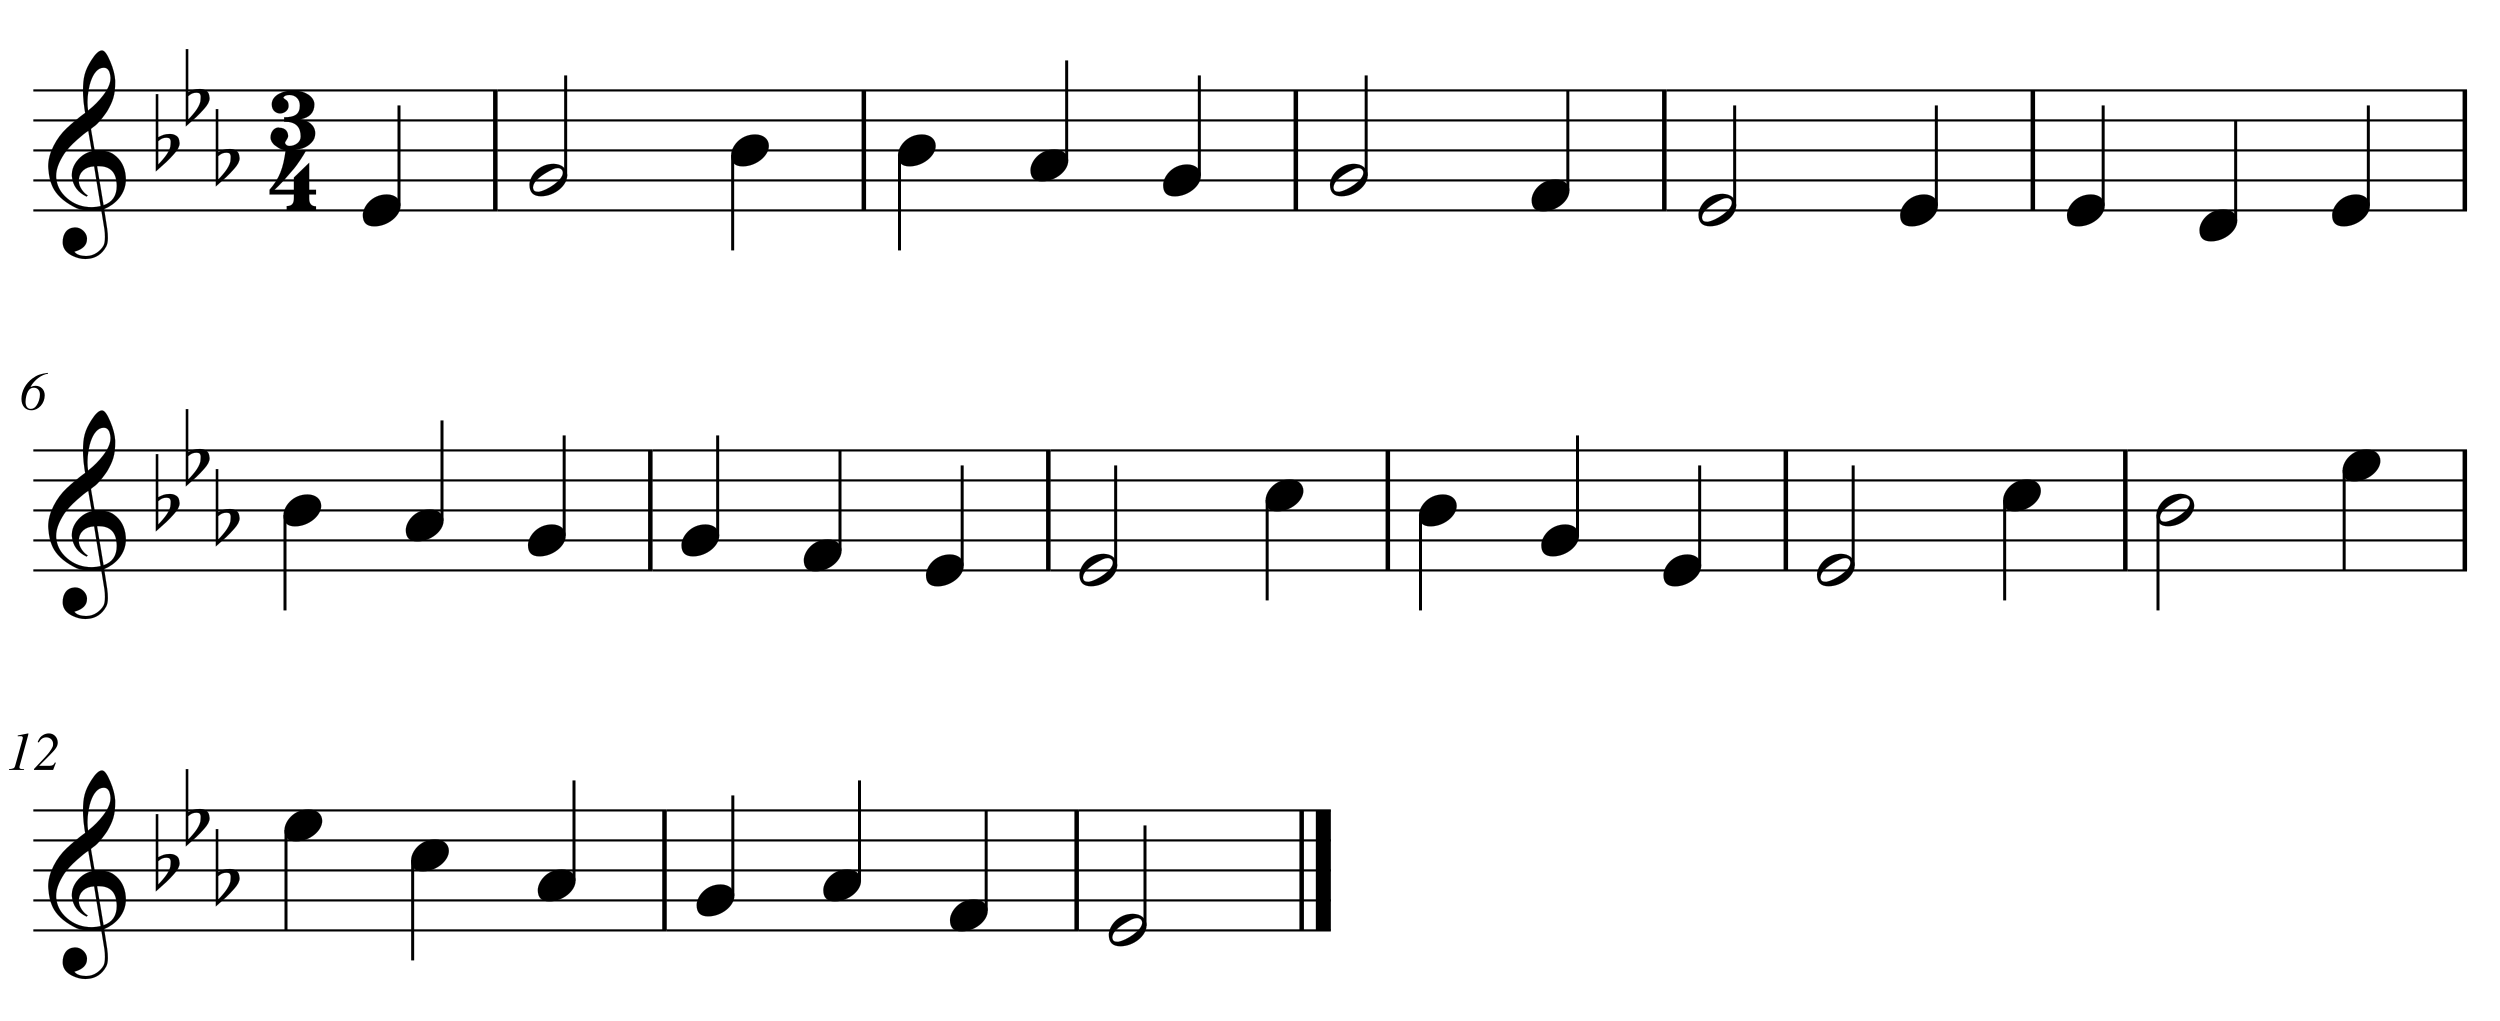
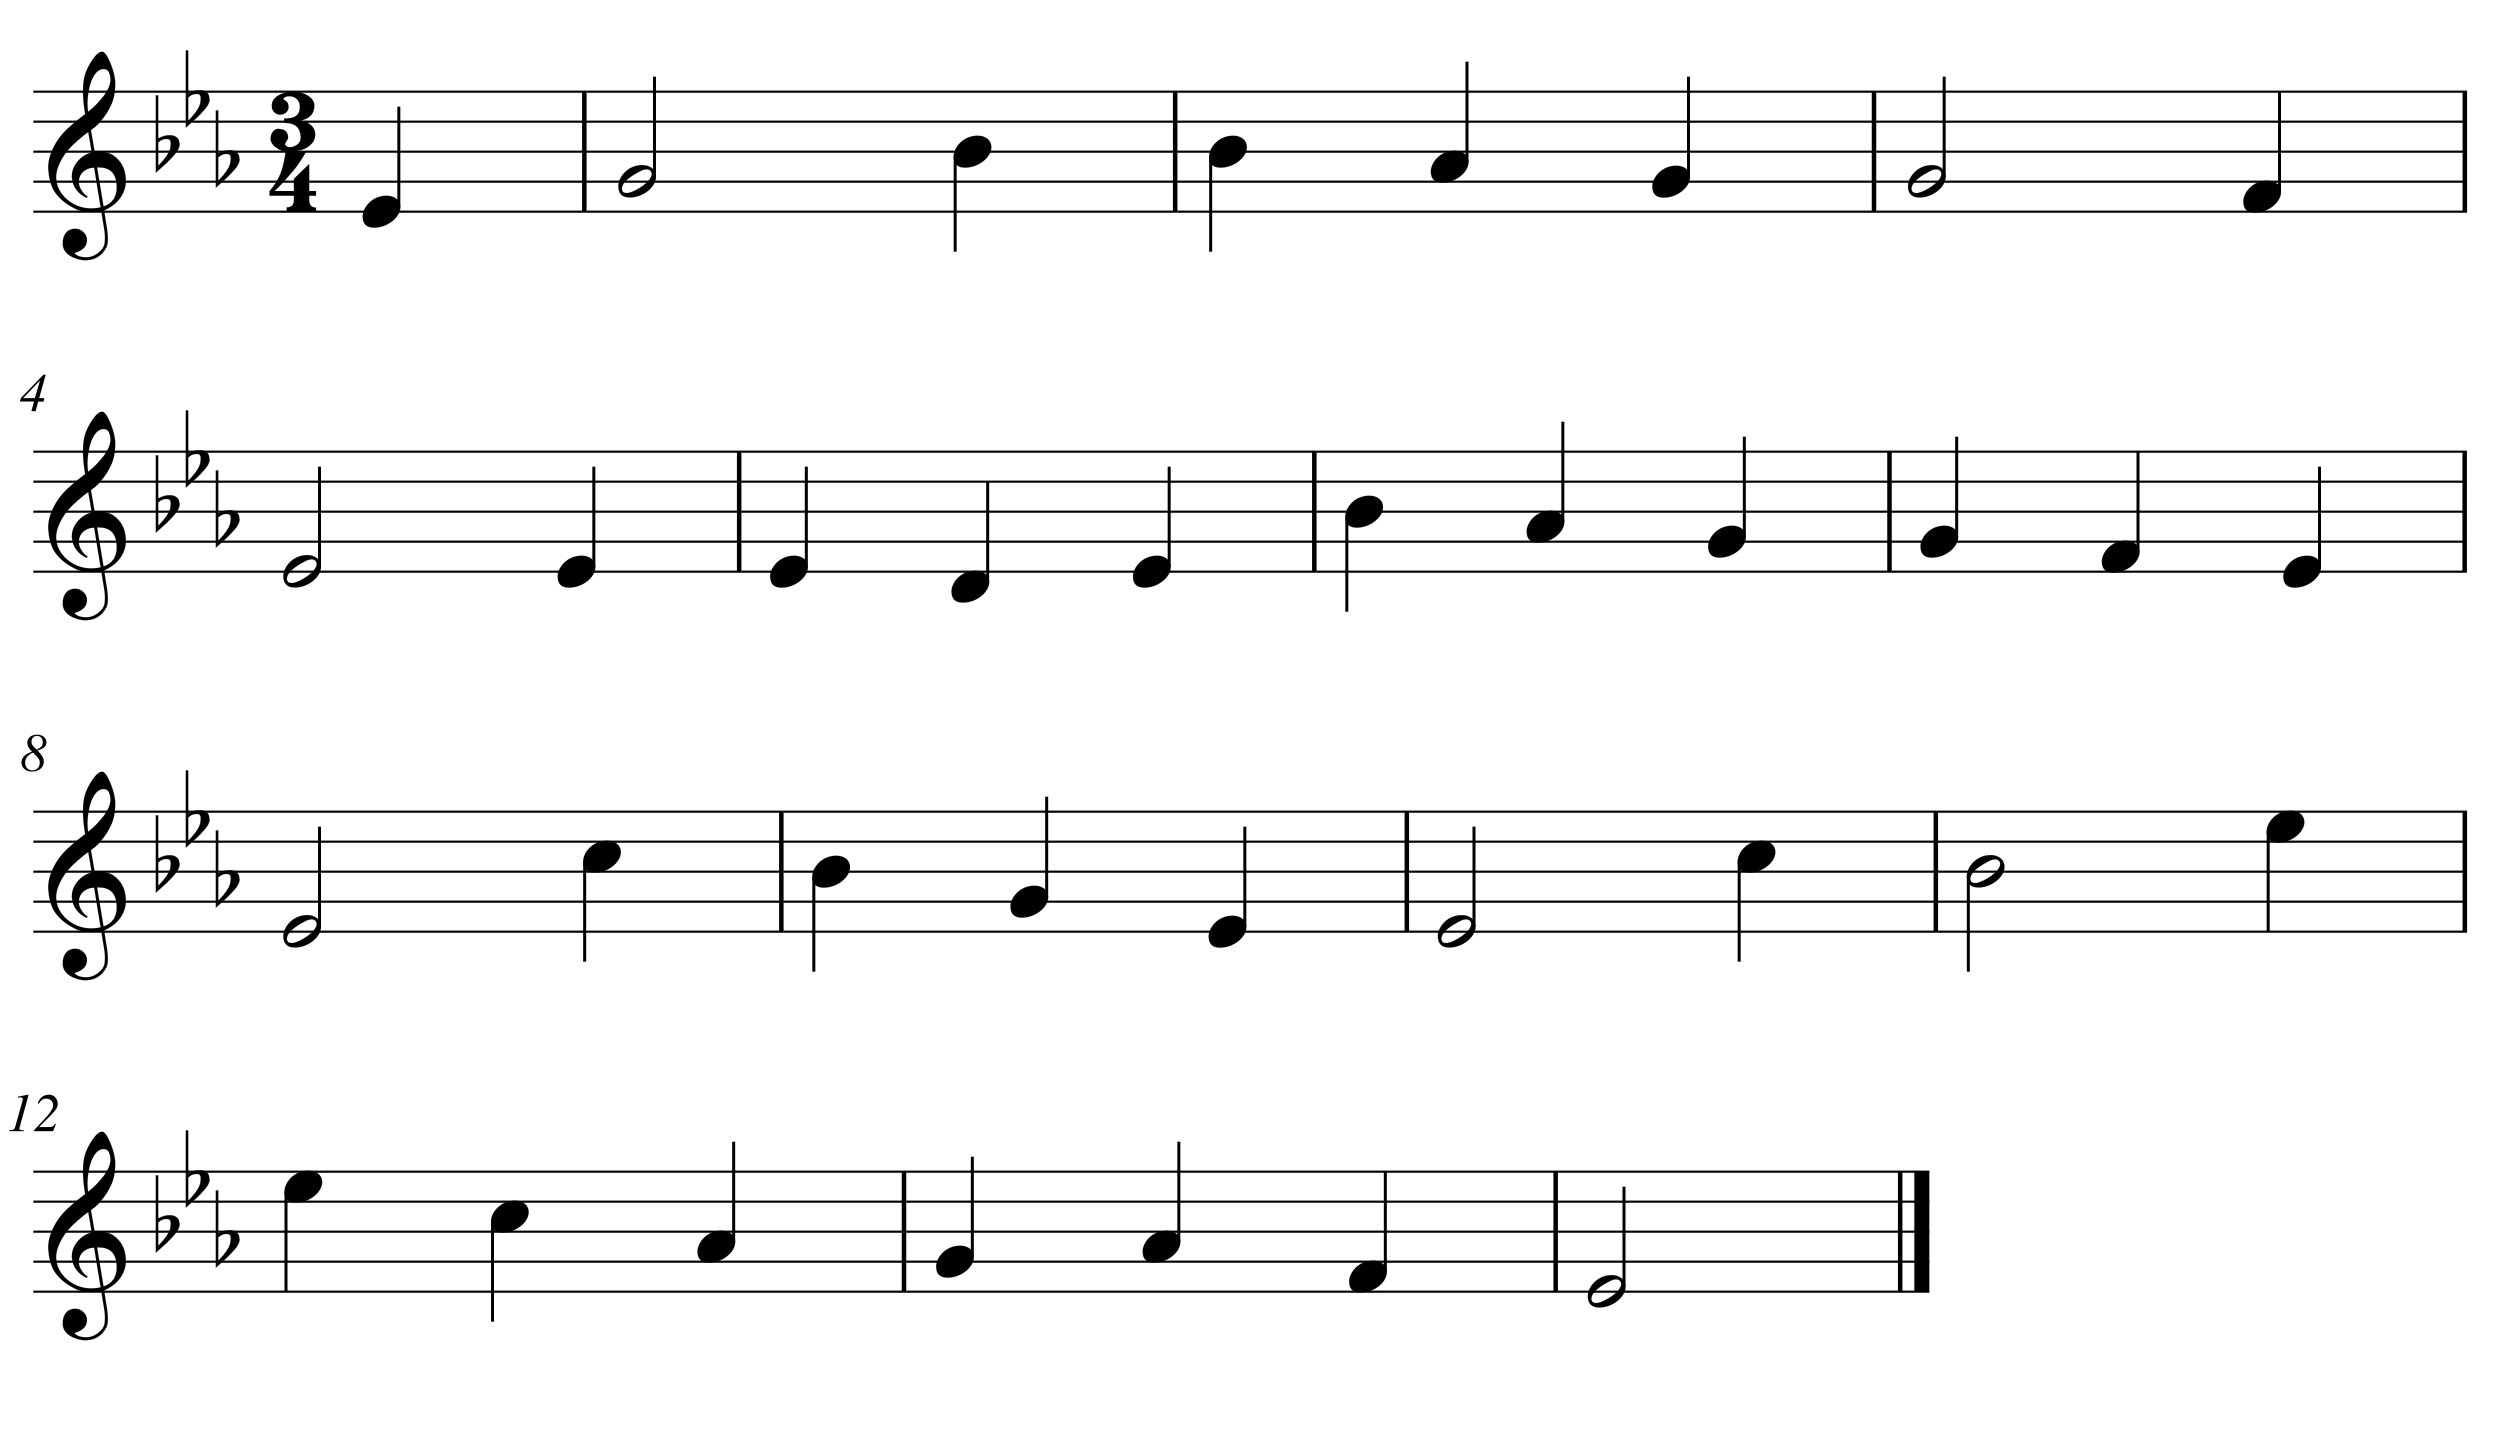
- <svg xmlns="http://www.w3.org/2000/svg" viewBox="0 0 600 245" version="1.1" overflow="visible" id="l19nj5e9">
+ <svg xmlns="http://www.w3.org/2000/svg" viewBox="0 0 600 348" version="1.1" overflow="visible" id="l19nj5e9">
  <defs>
    <g id="E050-l19nj5e9">
      <path transform="scale(1,-1)" d="M441 -245c-23 -4 -48 -6 -76 -6c-59 0 -102 7 -130 20c-88 42 -150 93 -187 154c-26 44 -43 103 -48 176c0 6 -1 13 -1 19c0 54 15 111 45 170c29 57 65 106 110 148s96 85 153 127c-3 16 -8 46 -13 92c-4 43 -5 73 -5 89c0 117 16 172 69 257c34 54 64 82 89 82 c21 0 43 -30 69 -92s39 -115 41 -159v-15c0 -109 -21 -162 -67 -241c-13 -20 -63 -90 -98 -118c-13 -9 -25 -19 -37 -29l31 -181c8 1 18 2 28 2c58 0 102 -12 133 -35c59 -43 92 -104 98 -184c1 -7 1 -15 1 -22c0 -123 -87 -209 -181 -248c8 -57 17 -110 25 -162 c5 -31 6 -58 6 -80c0 -30 -5 -53 -14 -70c-35 -64 -88 -99 -158 -103c-5 0 -11 -1 -16 -1c-37 0 -72 10 -108 27c-50 24 -77 59 -80 105v11c0 29 7 55 20 76c18 28 45 42 79 44h6c49 0 93 -42 97 -87v-9c0 -51 -34 -86 -105 -106c17 -24 51 -36 102 -36c62 0 116 43 140 85 c9 16 13 41 13 74c0 20 -1 42 -5 67c-8 53 -18 106 -26 159zM461 939c-95 0 -135 -175 -135 -286c0 -24 2 -48 5 -71c50 39 92 82 127 128c40 53 60 100 60 140v8c-4 53 -22 81 -55 81h-2zM406 119l54 -326c73 25 110 78 110 161c0 7 0 15 -1 23c-7 95 -57 142 -151 142h-12 zM382 117c-72 -2 -128 -47 -128 -120v-7c2 -46 43 -99 75 -115c-3 -2 -7 -5 -10 -10c-70 33 -116 88 -123 172v11c0 68 44 126 88 159c23 17 49 29 78 36l-29 170c-21 -13 -52 -37 -92 -73c-50 -44 -86 -84 -109 -119c-45 -69 -67 -130 -67 -182v-13c5 -68 35 -127 93 -176 s125 -73 203 -73c25 0 50 3 75 9c-19 111 -36 221 -54 331z" />
    </g>
    <g id="E260-l19nj5e9">
      <path transform="scale(1,-1)" d="M20 110c32 16 54 27 93 27c26 0 35 -3 54 -13c13 -7 24 -20 27 -38l4 -25c0 -28 -16 -57 -45 -89c-23 -25 -39 -44 -65 -68l-88 -79v644h20v-359zM90 106c-32 0 -48 -10 -70 -29v-194c31 31 54 59 71 84c21 32 32 59 32 84c0 9 1 16 1 20c0 14 -3 21 -11 30l-8 3z" />
    </g>
    <g id="E083-l19nj5e9">
      <path transform="scale(1,-1)" d="M208 250c97 0 177 -52 177 -116c0 -69 -40 -111 -118 -125c56 -5 125 -44 125 -116c0 -31 -10 -57 -31 -78c-19 -21 -45 -38 -78 -49l-50 -11c-15 -3 -36 -7 -55 -7c-50 0 -86 16 -113 38c-16 10 -23 18 -34 34c-7 13 -11 25 -11 38c0 43 27 83 68 83l3 -2 c61 0 75 -42 75 -70c0 -19 -24 -42 -26 -57c7 -17 20 -25 37 -25c44 0 94 29 94 78c0 75 -34 125 -138 125v36c84 0 131 22 131 98c0 54 -37 88 -87 88c-26 0 -43 -7 -51 -22c15 -22 44 -16 44 -70c0 -37 -37 -62 -71 -62c-22 0 -69 15 -69 76c0 79 101 116 178 116z" />
    </g>
    <g id="E084-l19nj5e9">
      <path transform="scale(1,-1)" d="M20 -78c84 97 114 180 134 329h170c-13 -32 -82 -132 -99 -151l-84 -97c-33 -36 -59 -63 -80 -81h162v102l127 123v-225h57v-39h-57v-34c0 -43 19 -65 57 -65v-34h-244v36c48 0 60 26 60 70v27h-203v39z" />
    </g>
    <g id="E0A4-l19nj5e9">
      <path transform="scale(1,-1)" d="M0 -39c0 68 73 172 200 172c66 0 114 -37 114 -95c0 -84 -106 -171 -218 -171c-64 0 -96 30 -96 94z" />
    </g>
    <g id="E0A3-l19nj5e9">
      <path transform="scale(1,-1)" d="M278 64c0 22 -17 39 -43 39c-12 0 -26 -3 -41 -10c-85 -43 -165 -94 -165 -156c5 -25 15 -32 49 -32c67 11 200 95 200 159zM0 -36c0 68 73 174 200 174c66 0 114 -39 114 -97c0 -84 -106 -173 -218 -173c-64 0 -96 32 -96 96z" />
    </g>
  </defs>
  <style type="text/css">#l19nj5e9 g.ending, #l19nj5e9 g.fing, #l19nj5e9 g.reh, #l19nj5e9 g.tempo {font-weight:bold;}#l19nj5e9 g.dir, #l19nj5e9 g.dynam, #l19nj5e9 g.mNum {font-style:italic;}#l19nj5e9 g.label {font-weight:normal;}#l19nj5e9 ellipse, #l19nj5e9 path, #l19nj5e9 polygon, #l19nj5e9 polyline, #l19nj5e9 rect {stroke:currentColor}#l19nj5e9 g.cursor {fill:dodgerblue; color:dodgerblue;}#l19nj5e9 g.cursor.chord {fill:limegreen; color:limegreen;}</style>
-   <svg class="definition-scale" color="currentColor" fill="currentColor" font-family="Times, serif" viewBox="0 0 15000 6120">
+   <svg class="definition-scale" color="currentColor" fill="currentColor" font-family="Times, serif" viewBox="0 0 15000 8680">
    <g class="page-margin" transform="translate(200, 0)">
      <g id="v3bpgbh" class="mdiv pageMilestone" />
      <g id="wtn72u" class="score pageMilestone" />
      <g id="tpu5syc" class="system">
        <g id="yhbsl03" class="section systemMilestone" />
        <g id="zymttu" class="section systemMilestone" />
        <g id="lzosgrv" class="measure">
          <g id="ushell2" class="mNum">
            <text y="297" text-anchor="middle" font-size="0px" />
          </g>
          <g id="va734np" class="staff">
-             <path d="M0 540 L2785 540" stroke-width="13" />
-             <path d="M0 720 L2785 720" stroke-width="13" />
-             <path d="M0 900 L2785 900" stroke-width="13" />
-             <path d="M0 1080 L2785 1080" stroke-width="13" />
-             <path d="M0 1260 L2785 1260" stroke-width="13" />
-             <g id="g1p91opc" class="clef">
+             <path d="M0 540 L3319 540" stroke-width="13" />
+             <path d="M0 720 L3319 720" stroke-width="13" />
+             <path d="M0 900 L3319 900" stroke-width="13" />
+             <path d="M0 1080 L3319 1080" stroke-width="13" />
+             <path d="M0 1260 L3319 1260" stroke-width="13" />
+             <g id="c1ixq224" class="clef">
              <use href="#E050-l19nj5e9" transform="translate(90, 1080) scale(0.72, 0.72)" />
            </g>
-             <g id="hl4i7p" class="keySig">
-               <g id="i1wi6yr6" class="keyAccid">
+             <g id="dkla2xo" class="keySig">
+               <g id="e1ar93zi" class="keyAccid">
                <use href="#E260-l19nj5e9" transform="translate(735, 900) scale(0.72, 0.72)" />
              </g>
-               <g id="j1a29q7v" class="keyAccid">
+               <g id="frs1ots" class="keyAccid">
                <use href="#E260-l19nj5e9" transform="translate(915, 630) scale(0.72, 0.72)" />
              </g>
-               <g id="k119sr3q" class="keyAccid">
+               <g id="g1dgssja" class="keyAccid">
                <use href="#E260-l19nj5e9" transform="translate(1095, 990) scale(0.72, 0.72)" />
              </g>
            </g>
-             <g id="l853oj6" class="meterSig">
+             <g id="h1avu1va" class="meterSig">
              <use href="#E083-l19nj5e9" transform="translate(1409, 720) scale(0.72, 0.72)" />
              <use href="#E084-l19nj5e9" transform="translate(1403, 1080) scale(0.72, 0.72)" />
            </g>
            <g id="w1cybpcc" class="layer">
              <g id="x15wwqth" class="note">
                <g class="notehead">
-                   <use href="#E0A4-l19nj5e9" transform="translate(1977, 1260) scale(0.72, 0.72)" />
+                   <use href="#E0A4-l19nj5e9" transform="translate(1976, 1260) scale(0.72, 0.72)" />
                </g>
                <g id="rzqft21" class="stem">
-                   <path d="M2194 1232 L2194 630" stroke-width="18" />
+                   <path d="M2193 1232 L2193 630" stroke-width="18" />
                </g>
                <g id="yv3lqdm" class="accid" />
              </g>
            </g>
          </g>
          <g id="t1kzq82m" class="barLine">
-             <path d="M2772 540 L2772 1260" stroke-width="27" />
+             <path d="M3306 540 L3306 1260" stroke-width="27" />
          </g>
        </g>
        <g id="z2gqwr3" class="measure">
          <g id="izodm98" class="staff">
-             <path d="M2785 540 L4996 540" stroke-width="13" />
-             <path d="M2785 720 L4996 720" stroke-width="13" />
-             <path d="M2785 900 L4996 900" stroke-width="13" />
-             <path d="M2785 1080 L4996 1080" stroke-width="13" />
-             <path d="M2785 1260 L4996 1260" stroke-width="13" />
+             <path d="M3319 540 L6864 540" stroke-width="13" />
+             <path d="M3319 720 L6864 720" stroke-width="13" />
+             <path d="M3319 900 L6864 900" stroke-width="13" />
+             <path d="M3319 1080 L6864 1080" stroke-width="13" />
+             <path d="M3319 1260 L6864 1260" stroke-width="13" />
            <g id="j1mj6nxn" class="layer">
              <g id="k1d0qcvg" class="note">
                <g class="notehead">
-                   <use href="#E0A3-l19nj5e9" transform="translate(2977, 1080) scale(0.72, 0.72)" />
+                   <use href="#E0A3-l19nj5e9" transform="translate(3510, 1080) scale(0.72, 0.72)" />
                </g>
                <g id="s13mhw1v" class="stem">
-                   <path d="M3194 1052 L3194 450" stroke-width="18" />
+                   <path d="M3727 1052 L3727 450" stroke-width="18" />
                </g>
              </g>
              <g id="leeh8fz" class="note">
                <g class="notehead">
-                   <use href="#E0A4-l19nj5e9" transform="translate(4187, 900) scale(0.72, 0.72)" />
+                   <use href="#E0A4-l19nj5e9" transform="translate(5522, 900) scale(0.72, 0.72)" />
                </g>
                <g id="t195nmvf" class="stem">
-                   <path d="M4196 928 L4196 1500" stroke-width="18" />
+                   <path d="M5531 928 L5531 1500" stroke-width="18" />
                </g>
                <g id="m5odh2d" class="accid" />
              </g>
            </g>
          </g>
          <g id="hju2rxn" class="barLine">
-             <path d="M4983 540 L4983 1260" stroke-width="27" />
+             <path d="M6851 540 L6851 1260" stroke-width="27" />
          </g>
        </g>
        <g id="n16gprxv" class="measure">
          <g id="wgj8qwy" class="staff">
-             <path d="M4996 540 L7588 540" stroke-width="13" />
-             <path d="M4996 720 L7588 720" stroke-width="13" />
-             <path d="M4996 900 L7588 900" stroke-width="13" />
-             <path d="M4996 1080 L7588 1080" stroke-width="13" />
-             <path d="M4996 1260 L7588 1260" stroke-width="13" />
+             <path d="M6864 540 L11057 540" stroke-width="13" />
+             <path d="M6864 720 L11057 720" stroke-width="13" />
+             <path d="M6864 900 L11057 900" stroke-width="13" />
+             <path d="M6864 1080 L11057 1080" stroke-width="13" />
+             <path d="M6864 1260 L11057 1260" stroke-width="13" />
            <g id="xfggj11" class="layer">
              <g id="y1waypqj" class="note">
                <g class="notehead">
-                   <use href="#E0A4-l19nj5e9" transform="translate(5188, 900) scale(0.72, 0.72)" />
+                   <use href="#E0A4-l19nj5e9" transform="translate(7055, 900) scale(0.72, 0.72)" />
                </g>
                <g id="u1huv7ug" class="stem">
-                   <path d="M5197 928 L5197 1500" stroke-width="18" />
+                   <path d="M7064 928 L7064 1500" stroke-width="18" />
                </g>
                <g id="zfx25hn" class="accid" />
              </g>
              <g id="a3ie8ud" class="note">
                <g class="notehead">
-                   <use href="#E0A4-l19nj5e9" transform="translate(5983, 990) scale(0.72, 0.72)" />
+                   <use href="#E0A4-l19nj5e9" transform="translate(8385, 990) scale(0.72, 0.72)" />
                </g>
                <g id="v2tl8w5" class="stem">
-                   <path d="M6200 962 L6200 360" stroke-width="18" />
+                   <path d="M8602 962 L8602 360" stroke-width="18" />
                </g>
                <g id="b37hn12" class="accid" />
              </g>
              <g id="c1kyp1ws" class="note">
                <g class="notehead">
-                   <use href="#E0A4-l19nj5e9" transform="translate(6779, 1080) scale(0.72, 0.72)" />
+                   <use href="#E0A4-l19nj5e9" transform="translate(9714, 1080) scale(0.72, 0.72)" />
                </g>
                <g id="w1lra14t" class="stem">
-                   <path d="M6996 1052 L6996 450" stroke-width="18" />
+                   <path d="M9931 1052 L9931 450" stroke-width="18" />
                </g>
              </g>
            </g>
          </g>
          <g id="v6sh6uc" class="barLine">
-             <path d="M7575 540 L7575 1260" stroke-width="27" />
+             <path d="M11044 540 L11044 1260" stroke-width="27" />
          </g>
        </g>
        <g id="d1eyoooy" class="measure">
          <g id="mwxt00x" class="staff">
-             <path d="M7588 540 L9799 540" stroke-width="13" />
-             <path d="M7588 720 L9799 720" stroke-width="13" />
-             <path d="M7588 900 L9799 900" stroke-width="13" />
-             <path d="M7588 1080 L9799 1080" stroke-width="13" />
-             <path d="M7588 1260 L9799 1260" stroke-width="13" />
+             <path d="M11057 540 L14602 540" stroke-width="13" />
+             <path d="M11057 720 L14602 720" stroke-width="13" />
+             <path d="M11057 900 L14602 900" stroke-width="13" />
+             <path d="M11057 1080 L14602 1080" stroke-width="13" />
+             <path d="M11057 1260 L14602 1260" stroke-width="13" />
            <g id="ndvl5ld" class="layer">
              <g id="o1nwbnw5" class="note">
                <g class="notehead">
-                   <use href="#E0A3-l19nj5e9" transform="translate(7780, 1080) scale(0.72, 0.72)" />
+                   <use href="#E0A3-l19nj5e9" transform="translate(11248, 1080) scale(0.72, 0.72)" />
                </g>
                <g id="xlw6597" class="stem">
-                   <path d="M7997 1052 L7997 450" stroke-width="18" />
+                   <path d="M11465 1052 L11465 450" stroke-width="18" />
                </g>
              </g>
              <g id="p1r78e3w" class="note">
                <g class="notehead">
-                   <use href="#E0A4-l19nj5e9" transform="translate(8990, 1170) scale(0.72, 0.72)" />
+                   <use href="#E0A4-l19nj5e9" transform="translate(13260, 1170) scale(0.72, 0.72)" />
                </g>
                <g id="y115m6re" class="stem">
-                   <path d="M9207 1142 L9207 540" stroke-width="18" />
+                   <path d="M13477 1142 L13477 540" stroke-width="18" />
                </g>
              </g>
            </g>
          </g>
          <g id="lcz237t" class="barLine">
-             <path d="M9786 540 L9786 1260" stroke-width="27" />
-           </g>
-         </g>
+             <path d="M14589 540 L14589 1260" stroke-width="27" />
+           </g>
+         </g>
+       </g>
+       <g id="wjzv8n7" class="system">
        <g id="qjepdrb" class="measure">
+           <g id="s12rtncy" class="mNum autogenerated">
+             <text y="2457" text-anchor="middle" font-size="0px">
+               <tspan id="t14b93oq" class="text">
+                 <tspan font-size="324px">4</tspan>
+               </tspan>
+             </text>
+           </g>
          <g id="z16wv72r" class="staff">
-             <path d="M9799 540 L12010 540" stroke-width="13" />
-             <path d="M9799 720 L12010 720" stroke-width="13" />
-             <path d="M9799 900 L12010 900" stroke-width="13" />
-             <path d="M9799 1080 L12010 1080" stroke-width="13" />
-             <path d="M9799 1260 L12010 1260" stroke-width="13" />
+             <path d="M0 2700 L4248 2700" stroke-width="13" />
+             <path d="M0 2880 L4248 2880" stroke-width="13" />
+             <path d="M0 3060 L4248 3060" stroke-width="13" />
+             <path d="M0 3240 L4248 3240" stroke-width="13" />
+             <path d="M0 3420 L4248 3420" stroke-width="13" />
+             <g id="ujoavut" class="clef">
+               <use href="#E050-l19nj5e9" transform="translate(90, 3240) scale(0.72, 0.72)" />
+             </g>
+             <g id="v1a0m8jh" class="keySig">
+               <g id="w8ad8i4" class="keyAccid">
+                 <use href="#E260-l19nj5e9" transform="translate(735, 3060) scale(0.72, 0.72)" />
+               </g>
+               <g id="x1k5klup" class="keyAccid">
+                 <use href="#E260-l19nj5e9" transform="translate(915, 2790) scale(0.72, 0.72)" />
+               </g>
+               <g id="yckly7f" class="keyAccid">
+                 <use href="#E260-l19nj5e9" transform="translate(1095, 3150) scale(0.72, 0.72)" />
+               </g>
+             </g>
            <g id="a1n0fw13" class="layer">
              <g id="b13viyd2" class="note">
                <g class="notehead">
-                   <use href="#E0A3-l19nj5e9" transform="translate(9991, 1260) scale(0.72, 0.72)" />
+                   <use href="#E0A3-l19nj5e9" transform="translate(1500, 3420) scale(0.72, 0.72)" />
                </g>
                <g id="znyoh2x" class="stem">
-                   <path d="M10208 1232 L10208 630" stroke-width="18" />
+                   <path d="M1717 3392 L1717 2790" stroke-width="18" />
                </g>
                <g id="c1yevvwh" class="accid" />
              </g>
              <g id="d1sqgsul" class="note">
                <g class="notehead">
-                   <use href="#E0A4-l19nj5e9" transform="translate(11201, 1260) scale(0.72, 0.72)" />
+                   <use href="#E0A4-l19nj5e9" transform="translate(3146, 3420) scale(0.72, 0.72)" />
                </g>
                <g id="a1b3yb8" class="stem">
-                   <path d="M11418 1232 L11418 630" stroke-width="18" />
+                   <path d="M3363 3392 L3363 2790" stroke-width="18" />
                </g>
                <g id="e11rutd2" class="accid" />
              </g>
            </g>
          </g>
          <g id="y23h8om" class="barLine">
-             <path d="M11997 540 L11997 1260" stroke-width="27" />
+             <path d="M4235 2700 L4235 3420" stroke-width="27" />
          </g>
        </g>
        <g id="fwigvp2" class="measure">
          <g id="o1hn97h8" class="staff">
-             <path d="M12010 540 L14602 540" stroke-width="13" />
-             <path d="M12010 720 L14602 720" stroke-width="13" />
-             <path d="M12010 900 L14602 900" stroke-width="13" />
-             <path d="M12010 1080 L14602 1080" stroke-width="13" />
-             <path d="M12010 1260 L14602 1260" stroke-width="13" />
+             <path d="M4248 2700 L7699 2700" stroke-width="13" />
+             <path d="M4248 2880 L7699 2880" stroke-width="13" />
+             <path d="M4248 3060 L7699 3060" stroke-width="13" />
+             <path d="M4248 3240 L7699 3240" stroke-width="13" />
+             <path d="M4248 3420 L7699 3420" stroke-width="13" />
            <g id="pmwmthe" class="layer">
              <g id="q14fmeoc" class="note">
                <g class="notehead">
-                   <use href="#E0A4-l19nj5e9" transform="translate(12202, 1260) scale(0.72, 0.72)" />
+                   <use href="#E0A4-l19nj5e9" transform="translate(4421, 3420) scale(0.72, 0.72)" />
                </g>
                <g id="b179xb8m" class="stem">
-                   <path d="M12419 1232 L12419 630" stroke-width="18" />
+                   <path d="M4638 3392 L4638 2790" stroke-width="18" />
                </g>
                <g id="rivwb27" class="accid" />
              </g>
              <g id="s1f31sgl" class="note">
                <g class="notehead">
-                   <use href="#E0A4-l19nj5e9" transform="translate(12997, 1350) scale(0.72, 0.72)" />
+                   <use href="#E0A4-l19nj5e9" transform="translate(5509, 3510) scale(0.72, 0.72)" />
                </g>
                <g id="codpwfc" class="stem">
-                   <path d="M13214 1322 L13214 720" stroke-width="18" />
+                   <path d="M5726 3482 L5726 2880" stroke-width="18" />
                </g>
              </g>
              <g id="t1ajik95" class="note">
                <g class="notehead">
-                   <use href="#E0A4-l19nj5e9" transform="translate(13793, 1260) scale(0.72, 0.72)" />
+                   <use href="#E0A4-l19nj5e9" transform="translate(6598, 3420) scale(0.72, 0.72)" />
                </g>
                <g id="dvn23fz" class="stem">
-                   <path d="M14010 1232 L14010 630" stroke-width="18" />
+                   <path d="M6815 3392 L6815 2790" stroke-width="18" />
                </g>
                <g id="u6oscn4" class="accid" />
              </g>
            </g>
          </g>
          <g id="n1p91bt0" class="barLine">
-             <path d="M14589 540 L14589 1260" stroke-width="27" />
+             <path d="M7686 2700 L7686 3420" stroke-width="27" />
+           </g>
+         </g>
+         <g id="vyt4ad" class="measure">
+           <g id="e11izfdo" class="staff">
+             <path d="M7699 2700 L11150 2700" stroke-width="13" />
+             <path d="M7699 2880 L11150 2880" stroke-width="13" />
+             <path d="M7699 3060 L11150 3060" stroke-width="13" />
+             <path d="M7699 3240 L11150 3240" stroke-width="13" />
+             <path d="M7699 3420 L11150 3420" stroke-width="13" />
+             <g id="fqn9gl2" class="layer">
+               <g id="goma0gm" class="note">
+                 <g class="notehead">
+                   <use href="#E0A4-l19nj5e9" transform="translate(7872, 3060) scale(0.72, 0.72)" />
+                 </g>
+                 <g id="e1ksyeqi" class="stem">
+                   <path d="M7881 3088 L7881 3660" stroke-width="18" />
+                 </g>
+                 <g id="h1a2rmes" class="accid" />
+               </g>
+               <g id="i4vs11m" class="note">
+                 <g class="notehead">
+                   <use href="#E0A4-l19nj5e9" transform="translate(8960, 3150) scale(0.72, 0.72)" />
+                 </g>
+                 <g id="f72br06" class="stem">
+                   <path d="M9177 3122 L9177 2520" stroke-width="18" />
+                 </g>
+                 <g id="j1s8kxne" class="accid" />
+               </g>
+               <g id="k19a056m" class="note">
+                 <g class="notehead">
+                   <use href="#E0A4-l19nj5e9" transform="translate(10049, 3240) scale(0.72, 0.72)" />
+                 </g>
+                 <g id="g14vagd9" class="stem">
+                   <path d="M10266 3212 L10266 2610" stroke-width="18" />
+                 </g>
+               </g>
+             </g>
+           </g>
+           <g id="d16zdwlv" class="barLine">
+             <path d="M11137 2700 L11137 3420" stroke-width="27" />
+           </g>
+         </g>
+         <g id="l1e7ub62" class="measure">
+           <g id="ulubfbi" class="staff">
+             <path d="M11150 2700 L14601 2700" stroke-width="13" />
+             <path d="M11150 2880 L14601 2880" stroke-width="13" />
+             <path d="M11150 3060 L14601 3060" stroke-width="13" />
+             <path d="M11150 3240 L14601 3240" stroke-width="13" />
+             <path d="M11150 3420 L14601 3420" stroke-width="13" />
+             <g id="v1n4j8tk" class="layer">
+               <g id="w1qijfro" class="note">
+                 <g class="notehead">
+                   <use href="#E0A4-l19nj5e9" transform="translate(11323, 3240) scale(0.72, 0.72)" />
+                 </g>
+                 <g id="h2lpm6k" class="stem">
+                   <path d="M11540 3212 L11540 2610" stroke-width="18" />
+                 </g>
+               </g>
+               <g id="xpk0tft" class="note">
+                 <g class="notehead">
+                   <use href="#E0A4-l19nj5e9" transform="translate(12411, 3330) scale(0.72, 0.72)" />
+                 </g>
+                 <g id="i12soi0" class="stem">
+                   <path d="M12628 3302 L12628 2700" stroke-width="18" />
+                 </g>
+               </g>
+               <g id="y1ccvmbx" class="note">
+                 <g class="notehead">
+                   <use href="#E0A4-l19nj5e9" transform="translate(13500, 3420) scale(0.72, 0.72)" />
+                 </g>
+                 <g id="jrbgpnr" class="stem">
+                   <path d="M13717 3392 L13717 2790" stroke-width="18" />
+                 </g>
+                 <g id="z1onwf8y" class="accid" />
+               </g>
+             </g>
+           </g>
+           <g id="t16fzqxk" class="barLine">
+             <path d="M14588 2700 L14588 3420" stroke-width="27" />
          </g>
        </g>
      </g>
-       <g id="wjzv8n7" class="system">
-         <g id="vyt4ad" class="measure">
-           <g id="whrd5pz" class="mNum autogenerated">
-             <text y="2457" text-anchor="middle" font-size="0px">
-               <tspan id="x1rqcbn5" class="text">
-                 <tspan font-size="324px">6</tspan>
+       <g id="z1sac6ov" class="system">
+         <g id="au36i87" class="measure">
+           <g id="a1vn47bf" class="mNum autogenerated">
+             <text y="4617" text-anchor="middle" font-size="0px">
+               <tspan id="b1kz42q6" class="text">
+                 <tspan font-size="324px">8</tspan>
              </tspan>
            </text>
          </g>
-           <g id="e11izfdo" class="staff">
-             <path d="M0 2700 L3715 2700" stroke-width="13" />
-             <path d="M0 2880 L3715 2880" stroke-width="13" />
-             <path d="M0 3060 L3715 3060" stroke-width="13" />
-             <path d="M0 3240 L3715 3240" stroke-width="13" />
-             <path d="M0 3420 L3715 3420" stroke-width="13" />
-             <g id="y1a7c4v3" class="clef">
-               <use href="#E050-l19nj5e9" transform="translate(90, 3240) scale(0.72, 0.72)" />
-             </g>
-             <g id="z106m8uy" class="keySig">
-               <g id="a1pswdmx" class="keyAccid">
-                 <use href="#E260-l19nj5e9" transform="translate(735, 3060) scale(0.72, 0.72)" />
-               </g>
-               <g id="biibl34" class="keyAccid">
-                 <use href="#E260-l19nj5e9" transform="translate(915, 2790) scale(0.72, 0.72)" />
-               </g>
-               <g id="c1ixq224" class="keyAccid">
-                 <use href="#E260-l19nj5e9" transform="translate(1095, 3150) scale(0.72, 0.72)" />
-               </g>
-             </g>
-             <g id="fqn9gl2" class="layer">
-               <g id="goma0gm" class="note">
-                 <g class="notehead">
-                   <use href="#E0A4-l19nj5e9" transform="translate(1501, 3060) scale(0.72, 0.72)" />
-                 </g>
-                 <g id="e1ksyeqi" class="stem">
-                   <path d="M1510 3088 L1510 3660" stroke-width="18" />
-                 </g>
-                 <g id="h1a2rmes" class="accid" />
-               </g>
-               <g id="i4vs11m" class="note">
-                 <g class="notehead">
-                   <use href="#E0A4-l19nj5e9" transform="translate(2235, 3150) scale(0.72, 0.72)" />
-                 </g>
-                 <g id="f72br06" class="stem">
-                   <path d="M2452 3122 L2452 2520" stroke-width="18" />
-                 </g>
-                 <g id="j1s8kxne" class="accid" />
-               </g>
-               <g id="k19a056m" class="note">
-                 <g class="notehead">
-                   <use href="#E0A4-l19nj5e9" transform="translate(2968, 3240) scale(0.72, 0.72)" />
-                 </g>
-                 <g id="g14vagd9" class="stem">
-                   <path d="M3185 3212 L3185 2610" stroke-width="18" />
-                 </g>
-               </g>
-             </g>
-           </g>
-           <g id="d16zdwlv" class="barLine">
-             <path d="M3702 2700 L3702 3420" stroke-width="27" />
-           </g>
-         </g>
-         <g id="l1e7ub62" class="measure">
-           <g id="ulubfbi" class="staff">
-             <path d="M3715 2700 L6103 2700" stroke-width="13" />
-             <path d="M3715 2880 L6103 2880" stroke-width="13" />
-             <path d="M3715 3060 L6103 3060" stroke-width="13" />
-             <path d="M3715 3240 L6103 3240" stroke-width="13" />
-             <path d="M3715 3420 L6103 3420" stroke-width="13" />
-             <g id="v1n4j8tk" class="layer">
-               <g id="w1qijfro" class="note">
-                 <g class="notehead">
-                   <use href="#E0A4-l19nj5e9" transform="translate(3889, 3240) scale(0.72, 0.72)" />
-                 </g>
-                 <g id="h2lpm6k" class="stem">
-                   <path d="M4106 3212 L4106 2610" stroke-width="18" />
-                 </g>
-               </g>
-               <g id="xpk0tft" class="note">
-                 <g class="notehead">
-                   <use href="#E0A4-l19nj5e9" transform="translate(4623, 3330) scale(0.72, 0.72)" />
-                 </g>
-                 <g id="i12soi0" class="stem">
-                   <path d="M4840 3302 L4840 2700" stroke-width="18" />
-                 </g>
-               </g>
-               <g id="y1ccvmbx" class="note">
-                 <g class="notehead">
-                   <use href="#E0A4-l19nj5e9" transform="translate(5356, 3420) scale(0.72, 0.72)" />
-                 </g>
-                 <g id="jrbgpnr" class="stem">
-                   <path d="M5573 3392 L5573 2790" stroke-width="18" />
-                 </g>
-                 <g id="z1onwf8y" class="accid" />
-               </g>
-             </g>
-           </g>
-           <g id="t16fzqxk" class="barLine">
-             <path d="M6090 2700 L6090 3420" stroke-width="27" />
-           </g>
-         </g>
-         <g id="au36i87" class="measure">
          <g id="j1vmyhcz" class="staff">
-             <path d="M6103 2700 L8140 2700" stroke-width="13" />
-             <path d="M6103 2880 L8140 2880" stroke-width="13" />
-             <path d="M6103 3060 L8140 3060" stroke-width="13" />
-             <path d="M6103 3240 L8140 3240" stroke-width="13" />
-             <path d="M6103 3420 L8140 3420" stroke-width="13" />
+             <path d="M0 4860 L4501 4860" stroke-width="13" />
+             <path d="M0 5040 L4501 5040" stroke-width="13" />
+             <path d="M0 5220 L4501 5220" stroke-width="13" />
+             <path d="M0 5400 L4501 5400" stroke-width="13" />
+             <path d="M0 5580 L4501 5580" stroke-width="13" />
+             <g id="lgr7s4w" class="clef">
+               <use href="#E050-l19nj5e9" transform="translate(90, 5400) scale(0.72, 0.72)" />
+             </g>
+             <g id="mhzeg5g" class="keySig">
+               <g id="n62wdna" class="keyAccid">
+                 <use href="#E260-l19nj5e9" transform="translate(735, 5220) scale(0.72, 0.72)" />
+               </g>
+               <g id="otow48h" class="keyAccid">
+                 <use href="#E260-l19nj5e9" transform="translate(915, 4950) scale(0.72, 0.72)" />
+               </g>
+               <g id="p8duzek" class="keyAccid">
+                 <use href="#E260-l19nj5e9" transform="translate(1095, 5310) scale(0.72, 0.72)" />
+               </g>
+             </g>
            <g id="kc0c02x" class="layer">
              <g id="l1lqnom3" class="note">
                <g class="notehead">
-                   <use href="#E0A3-l19nj5e9" transform="translate(6277, 3420) scale(0.72, 0.72)" />
+                   <use href="#E0A3-l19nj5e9" transform="translate(1500, 5580) scale(0.72, 0.72)" />
                </g>
                <g id="kc2e38p" class="stem">
-                   <path d="M6494 3392 L6494 2790" stroke-width="18" />
+                   <path d="M1717 5552 L1717 4950" stroke-width="18" />
                </g>
                <g id="mixe56f" class="accid" />
              </g>
              <g id="n1t7t9o8" class="note">
                <g class="notehead">
-                   <use href="#E0A4-l19nj5e9" transform="translate(7394, 2970) scale(0.72, 0.72)" />
+                   <use href="#E0A4-l19nj5e9" transform="translate(3299, 5130) scale(0.72, 0.72)" />
                </g>
                <g id="l1gqfmuu" class="stem">
-                   <path d="M7403 2998 L7403 3600" stroke-width="18" />
+                   <path d="M3308 5158 L3308 5760" stroke-width="18" />
                </g>
              </g>
            </g>
          </g>
          <g id="ipk7z6m" class="barLine">
-             <path d="M8127 2700 L8127 3420" stroke-width="27" />
+             <path d="M4488 4860 L4488 5580" stroke-width="27" />
          </g>
        </g>
        <g id="o186unp8" class="measure">
          <g id="xz5i2aa" class="staff">
-             <path d="M8140 2700 L10528 2700" stroke-width="13" />
-             <path d="M8140 2880 L10528 2880" stroke-width="13" />
-             <path d="M8140 3060 L10528 3060" stroke-width="13" />
-             <path d="M8140 3240 L10528 3240" stroke-width="13" />
-             <path d="M8140 3420 L10528 3420" stroke-width="13" />
+             <path d="M4501 4860 L8254 4860" stroke-width="13" />
+             <path d="M4501 5040 L8254 5040" stroke-width="13" />
+             <path d="M4501 5220 L8254 5220" stroke-width="13" />
+             <path d="M4501 5400 L8254 5400" stroke-width="13" />
+             <path d="M4501 5580 L8254 5580" stroke-width="13" />
            <g id="y17jmr1w" class="layer">
              <g id="z11huxwv" class="note">
                <g class="notehead">
-                   <use href="#E0A4-l19nj5e9" transform="translate(8314, 3060) scale(0.72, 0.72)" />
+                   <use href="#E0A4-l19nj5e9" transform="translate(4674, 5220) scale(0.72, 0.72)" />
                </g>
                <g id="mdco0s4" class="stem">
-                   <path d="M8323 3088 L8323 3660" stroke-width="18" />
+                   <path d="M4683 5248 L4683 5820" stroke-width="18" />
                </g>
                <g id="anr4k48" class="accid" />
              </g>
              <g id="b1m8zn17" class="note">
                <g class="notehead">
-                   <use href="#E0A4-l19nj5e9" transform="translate(9048, 3240) scale(0.72, 0.72)" />
+                   <use href="#E0A4-l19nj5e9" transform="translate(5863, 5400) scale(0.72, 0.72)" />
                </g>
                <g id="nctrcmg" class="stem">
-                   <path d="M9265 3212 L9265 2610" stroke-width="18" />
+                   <path d="M6080 5372 L6080 4770" stroke-width="18" />
                </g>
              </g>
              <g id="csdt8x1" class="note">
                <g class="notehead">
-                   <use href="#E0A4-l19nj5e9" transform="translate(9781, 3420) scale(0.72, 0.72)" />
+                   <use href="#E0A4-l19nj5e9" transform="translate(7052, 5580) scale(0.72, 0.72)" />
                </g>
                <g id="obyx441" class="stem">
-                   <path d="M9998 3392 L9998 2790" stroke-width="18" />
+                   <path d="M7269 5552 L7269 4950" stroke-width="18" />
                </g>
                <g id="d10jcx5a" class="accid" />
              </g>
            </g>
          </g>
          <g id="w1905d68" class="barLine">
-             <path d="M10515 2700 L10515 3420" stroke-width="27" />
+             <path d="M8241 4860 L8241 5580" stroke-width="27" />
          </g>
        </g>
        <g id="ea7j3uy" class="measure">
          <g id="n41nhpl" class="staff">
-             <path d="M10528 2700 L12565 2700" stroke-width="13" />
-             <path d="M10528 2880 L12565 2880" stroke-width="13" />
-             <path d="M10528 3060 L12565 3060" stroke-width="13" />
-             <path d="M10528 3240 L12565 3240" stroke-width="13" />
-             <path d="M10528 3420 L12565 3420" stroke-width="13" />
+             <path d="M8254 4860 L11428 4860" stroke-width="13" />
+             <path d="M8254 5040 L11428 5040" stroke-width="13" />
+             <path d="M8254 5220 L11428 5220" stroke-width="13" />
+             <path d="M8254 5400 L11428 5400" stroke-width="13" />
+             <path d="M8254 5580 L11428 5580" stroke-width="13" />
            <g id="owlajgs" class="layer">
              <g id="p1pgsif9" class="note">
                <g class="notehead">
-                   <use href="#E0A3-l19nj5e9" transform="translate(10702, 3420) scale(0.72, 0.72)" />
+                   <use href="#E0A3-l19nj5e9" transform="translate(8427, 5580) scale(0.72, 0.72)" />
                </g>
                <g id="p1byct7" class="stem">
-                   <path d="M10919 3392 L10919 2790" stroke-width="18" />
+                   <path d="M8644 5552 L8644 4950" stroke-width="18" />
                </g>
                <g id="q1m10xie" class="accid" />
              </g>
              <g id="r1jp5f3v" class="note">
                <g class="notehead">
-                   <use href="#E0A4-l19nj5e9" transform="translate(11819, 2970) scale(0.72, 0.72)" />
+                   <use href="#E0A4-l19nj5e9" transform="translate(10226, 5130) scale(0.72, 0.72)" />
                </g>
                <g id="q17ps47r" class="stem">
-                   <path d="M11828 2998 L11828 3600" stroke-width="18" />
+                   <path d="M10235 5158 L10235 5760" stroke-width="18" />
                </g>
              </g>
            </g>
          </g>
          <g id="m1sctd0l" class="barLine">
-             <path d="M12552 2700 L12552 3420" stroke-width="27" />
+             <path d="M11415 4860 L11415 5580" stroke-width="27" />
          </g>
        </g>
        <g id="s82tfll" class="measure">
          <g id="bznfzok" class="staff">
-             <path d="M12565 2700 L14602 2700" stroke-width="13" />
-             <path d="M12565 2880 L14602 2880" stroke-width="13" />
-             <path d="M12565 3060 L14602 3060" stroke-width="13" />
-             <path d="M12565 3240 L14602 3240" stroke-width="13" />
-             <path d="M12565 3420 L14602 3420" stroke-width="13" />
+             <path d="M11428 4860 L14602 4860" stroke-width="13" />
+             <path d="M11428 5040 L14602 5040" stroke-width="13" />
+             <path d="M11428 5220 L14602 5220" stroke-width="13" />
+             <path d="M11428 5400 L14602 5400" stroke-width="13" />
+             <path d="M11428 5580 L14602 5580" stroke-width="13" />
            <g id="cc8wdp9" class="layer">
              <g id="dxvimeh" class="note">
                <g class="notehead">
-                   <use href="#E0A3-l19nj5e9" transform="translate(12739, 3060) scale(0.72, 0.72)" />
+                   <use href="#E0A3-l19nj5e9" transform="translate(11601, 5220) scale(0.72, 0.72)" />
                </g>
                <g id="r3hjv2u" class="stem">
-                   <path d="M12748 3085 L12748 3660" stroke-width="18" />
+                   <path d="M11610 5245 L11610 5820" stroke-width="18" />
                </g>
                <g id="er631e3" class="accid" />
              </g>
              <g id="frvbxh6" class="note">
                <g class="notehead">
-                   <use href="#E0A4-l19nj5e9" transform="translate(13856, 2790) scale(0.72, 0.72)" />
+                   <use href="#E0A4-l19nj5e9" transform="translate(13400, 4950) scale(0.72, 0.72)" />
                </g>
                <g id="snj1xva" class="stem">
-                   <path d="M13865 2818 L13865 3420" stroke-width="18" />
+                   <path d="M13409 4978 L13409 5580" stroke-width="18" />
                </g>
                <g id="g1gv1amb" class="accid" />
              </g>
            </g>
          </g>
          <g id="a85g2or" class="barLine">
-             <path d="M14589 2700 L14589 3420" stroke-width="27" />
+             <path d="M14589 4860 L14589 5580" stroke-width="27" />
          </g>
        </g>
      </g>
-       <g id="z1sac6ov" class="system">
+       <g id="cv9d0vz" class="system">
        <g id="hpvbxwl" class="measure">
          <g id="i1nb62c3" class="mNum autogenerated">
-             <text y="4617" text-anchor="middle" font-size="0px">
+             <text y="6777" text-anchor="middle" font-size="0px">
              <tspan id="jkg2d2a" class="text">
                <tspan font-size="324px">12</tspan>
              </tspan>
            </text>
          </g>
          <g id="qh54nwx" class="staff">
-             <path d="M0 4860 L3800 4860" stroke-width="13" />
-             <path d="M0 5040 L3800 5040" stroke-width="13" />
-             <path d="M0 5220 L3800 5220" stroke-width="13" />
-             <path d="M0 5400 L3800 5400" stroke-width="13" />
-             <path d="M0 5580 L3800 5580" stroke-width="13" />
-             <g id="p1vajskt" class="clef">
-               <use href="#E050-l19nj5e9" transform="translate(90, 5400) scale(0.72, 0.72)" />
-             </g>
-             <g id="qmud4jd" class="keySig">
-               <g id="r6beivr" class="keyAccid">
-                 <use href="#E260-l19nj5e9" transform="translate(735, 5220) scale(0.72, 0.72)" />
-               </g>
-               <g id="s1qtrg5u" class="keyAccid">
-                 <use href="#E260-l19nj5e9" transform="translate(915, 4950) scale(0.72, 0.72)" />
-               </g>
-               <g id="triq1zg" class="keyAccid">
-                 <use href="#E260-l19nj5e9" transform="translate(1095, 5310) scale(0.72, 0.72)" />
+             <path d="M0 7020 L5237 7020" stroke-width="13" />
+             <path d="M0 7200 L5237 7200" stroke-width="13" />
+             <path d="M0 7380 L5237 7380" stroke-width="13" />
+             <path d="M0 7560 L5237 7560" stroke-width="13" />
+             <path d="M0 7740 L5237 7740" stroke-width="13" />
+             <g id="c12xqycv" class="clef">
+               <use href="#E050-l19nj5e9" transform="translate(90, 7560) scale(0.72, 0.72)" />
+             </g>
+             <g id="d1pue9ph" class="keySig">
+               <g id="e19osmtw" class="keyAccid">
+                 <use href="#E260-l19nj5e9" transform="translate(735, 7380) scale(0.72, 0.72)" />
+               </g>
+               <g id="f1iiysde" class="keyAccid">
+                 <use href="#E260-l19nj5e9" transform="translate(915, 7110) scale(0.72, 0.72)" />
+               </g>
+               <g id="gv3p55l" class="keyAccid">
+                 <use href="#E260-l19nj5e9" transform="translate(1095, 7470) scale(0.72, 0.72)" />
              </g>
            </g>
            <g id="r1ymreae" class="layer">
              <g id="sbicarv" class="note">
                <g class="notehead">
-                   <use href="#E0A4-l19nj5e9" transform="translate(1507, 4950) scale(0.72, 0.72)" />
+                   <use href="#E0A4-l19nj5e9" transform="translate(1507, 7110) scale(0.72, 0.72)" />
                </g>
                <g id="t6ie1om" class="stem">
-                   <path d="M1516 4978 L1516 5580" stroke-width="18" />
+                   <path d="M1516 7138 L1516 7740" stroke-width="18" />
                </g>
                <g id="tf1nsqr" class="accid" />
              </g>
              <g id="u1ilo7gs" class="note">
                <g class="notehead">
-                   <use href="#E0A4-l19nj5e9" transform="translate(2267, 5130) scale(0.72, 0.72)" />
+                   <use href="#E0A4-l19nj5e9" transform="translate(2746, 7290) scale(0.72, 0.72)" />
                </g>
                <g id="uqycxek" class="stem">
-                   <path d="M2276 5158 L2276 5760" stroke-width="18" />
+                   <path d="M2755 7318 L2755 7920" stroke-width="18" />
                </g>
              </g>
              <g id="v7t36q5" class="note">
                <g class="notehead">
-                   <use href="#E0A4-l19nj5e9" transform="translate(3027, 5310) scale(0.72, 0.72)" />
+                   <use href="#E0A4-l19nj5e9" transform="translate(3985, 7470) scale(0.72, 0.72)" />
                </g>
                <g id="vh4hyvb" class="stem">
-                   <path d="M3244 5282 L3244 4680" stroke-width="18" />
+                   <path d="M4202 7442 L4202 6840" stroke-width="18" />
                </g>
                <g id="wa4bnz4" class="accid" />
              </g>
            </g>
          </g>
          <g id="p13e44d5" class="barLine">
-             <path d="M3787 4860 L3787 5580" stroke-width="27" />
+             <path d="M5224 7020 L5224 7740" stroke-width="27" />
          </g>
        </g>
        <g id="xl2xv5c" class="measure">
          <g id="g1a9x3r7" class="staff">
-             <path d="M3800 4860 L6273 4860" stroke-width="13" />
-             <path d="M3800 5040 L6273 5040" stroke-width="13" />
-             <path d="M3800 5220 L6273 5220" stroke-width="13" />
-             <path d="M3800 5400 L6273 5400" stroke-width="13" />
-             <path d="M3800 5580 L6273 5580" stroke-width="13" />
+             <path d="M5237 7020 L9147 7020" stroke-width="13" />
+             <path d="M5237 7200 L9147 7200" stroke-width="13" />
+             <path d="M5237 7380 L9147 7380" stroke-width="13" />
+             <path d="M5237 7560 L9147 7560" stroke-width="13" />
+             <path d="M5237 7740 L9147 7740" stroke-width="13" />
            <g id="h14onpgt" class="layer">
              <g id="ilwctc6" class="note">
                <g class="notehead">
-                   <use href="#E0A4-l19nj5e9" transform="translate(3980, 5400) scale(0.72, 0.72)" />
+                   <use href="#E0A4-l19nj5e9" transform="translate(5417, 7560) scale(0.72, 0.72)" />
                </g>
                <g id="w1pkmxhl" class="stem">
-                   <path d="M4197 5372 L4197 4770" stroke-width="18" />
+                   <path d="M5634 7532 L5634 6930" stroke-width="18" />
                </g>
              </g>
              <g id="j1y2tg4n" class="note">
                <g class="notehead">
-                   <use href="#E0A4-l19nj5e9" transform="translate(4740, 5310) scale(0.72, 0.72)" />
+                   <use href="#E0A4-l19nj5e9" transform="translate(6656, 7470) scale(0.72, 0.72)" />
                </g>
                <g id="x13rs43l" class="stem">
-                   <path d="M4957 5282 L4957 4680" stroke-width="18" />
+                   <path d="M6873 7442 L6873 6840" stroke-width="18" />
                </g>
                <g id="k17r2sbn" class="accid" />
              </g>
              <g id="lklwdg" class="note">
                <g class="notehead">
-                   <use href="#E0A4-l19nj5e9" transform="translate(5500, 5490) scale(0.72, 0.72)" />
+                   <use href="#E0A4-l19nj5e9" transform="translate(7895, 7650) scale(0.72, 0.72)" />
                </g>
                <g id="y1o7o13m" class="stem">
-                   <path d="M5717 5462 L5717 4860" stroke-width="18" />
+                   <path d="M8112 7622 L8112 7020" stroke-width="18" />
                </g>
              </g>
            </g>
          </g>
          <g id="f9n3x7f" class="barLine">
-             <path d="M6260 4860 L6260 5580" stroke-width="27" />
+             <path d="M9134 7020 L9134 7740" stroke-width="27" />
          </g>
        </g>
        <g id="m17jlnp0" class="measure">
          <g id="v1aak2lp" class="staff">
-             <path d="M6273 4860 L7785 4860" stroke-width="13" />
-             <path d="M6273 5040 L7785 5040" stroke-width="13" />
-             <path d="M6273 5220 L7785 5220" stroke-width="13" />
-             <path d="M6273 5400 L7785 5400" stroke-width="13" />
-             <path d="M6273 5580 L7785 5580" stroke-width="13" />
+             <path d="M9147 7020 L11376 7020" stroke-width="13" />
+             <path d="M9147 7200 L11376 7200" stroke-width="13" />
+             <path d="M9147 7380 L11376 7380" stroke-width="13" />
+             <path d="M9147 7560 L11376 7560" stroke-width="13" />
+             <path d="M9147 7740 L11376 7740" stroke-width="13" />
            <g id="w5xpaue" class="layer">
              <g id="x1azmn68" class="note">
                <g class="notehead">
-                   <use href="#E0A3-l19nj5e9" transform="translate(6453, 5580) scale(0.72, 0.72)" />
+                   <use href="#E0A3-l19nj5e9" transform="translate(9327, 7740) scale(0.72, 0.72)" />
                </g>
                <g id="z855ag" class="stem">
-                   <path d="M6670 5552 L6670 4950" stroke-width="18" />
+                   <path d="M9544 7712 L9544 7110" stroke-width="18" />
                </g>
                <g id="yj3q1z9" class="accid" />
              </g>
            </g>
          </g>
          <g id="uh31vrx" class="barLine">
-             <path d="M7610 4860 L7610 5580" stroke-width="27" />
-             <path d="M7740 4860 L7740 5580" stroke-width="90" />
+             <path d="M11201 7020 L11201 7740" stroke-width="27" />
+             <path d="M11331 7020 L11331 7740" stroke-width="90" />
          </g>
        </g>
        <g id="i1lorvfs" class="systemMilestoneEnd zymttu" />
        <g id="j1wjncss" class="systemMilestoneEnd yhbsl03" />
      </g>
      <g id="k1u86xew" class="pageMilestoneEnd wtn72u" />
      <g id="lwj58e8" class="pageMilestoneEnd v3bpgbh" />
    </g>
  </svg>
</svg>
